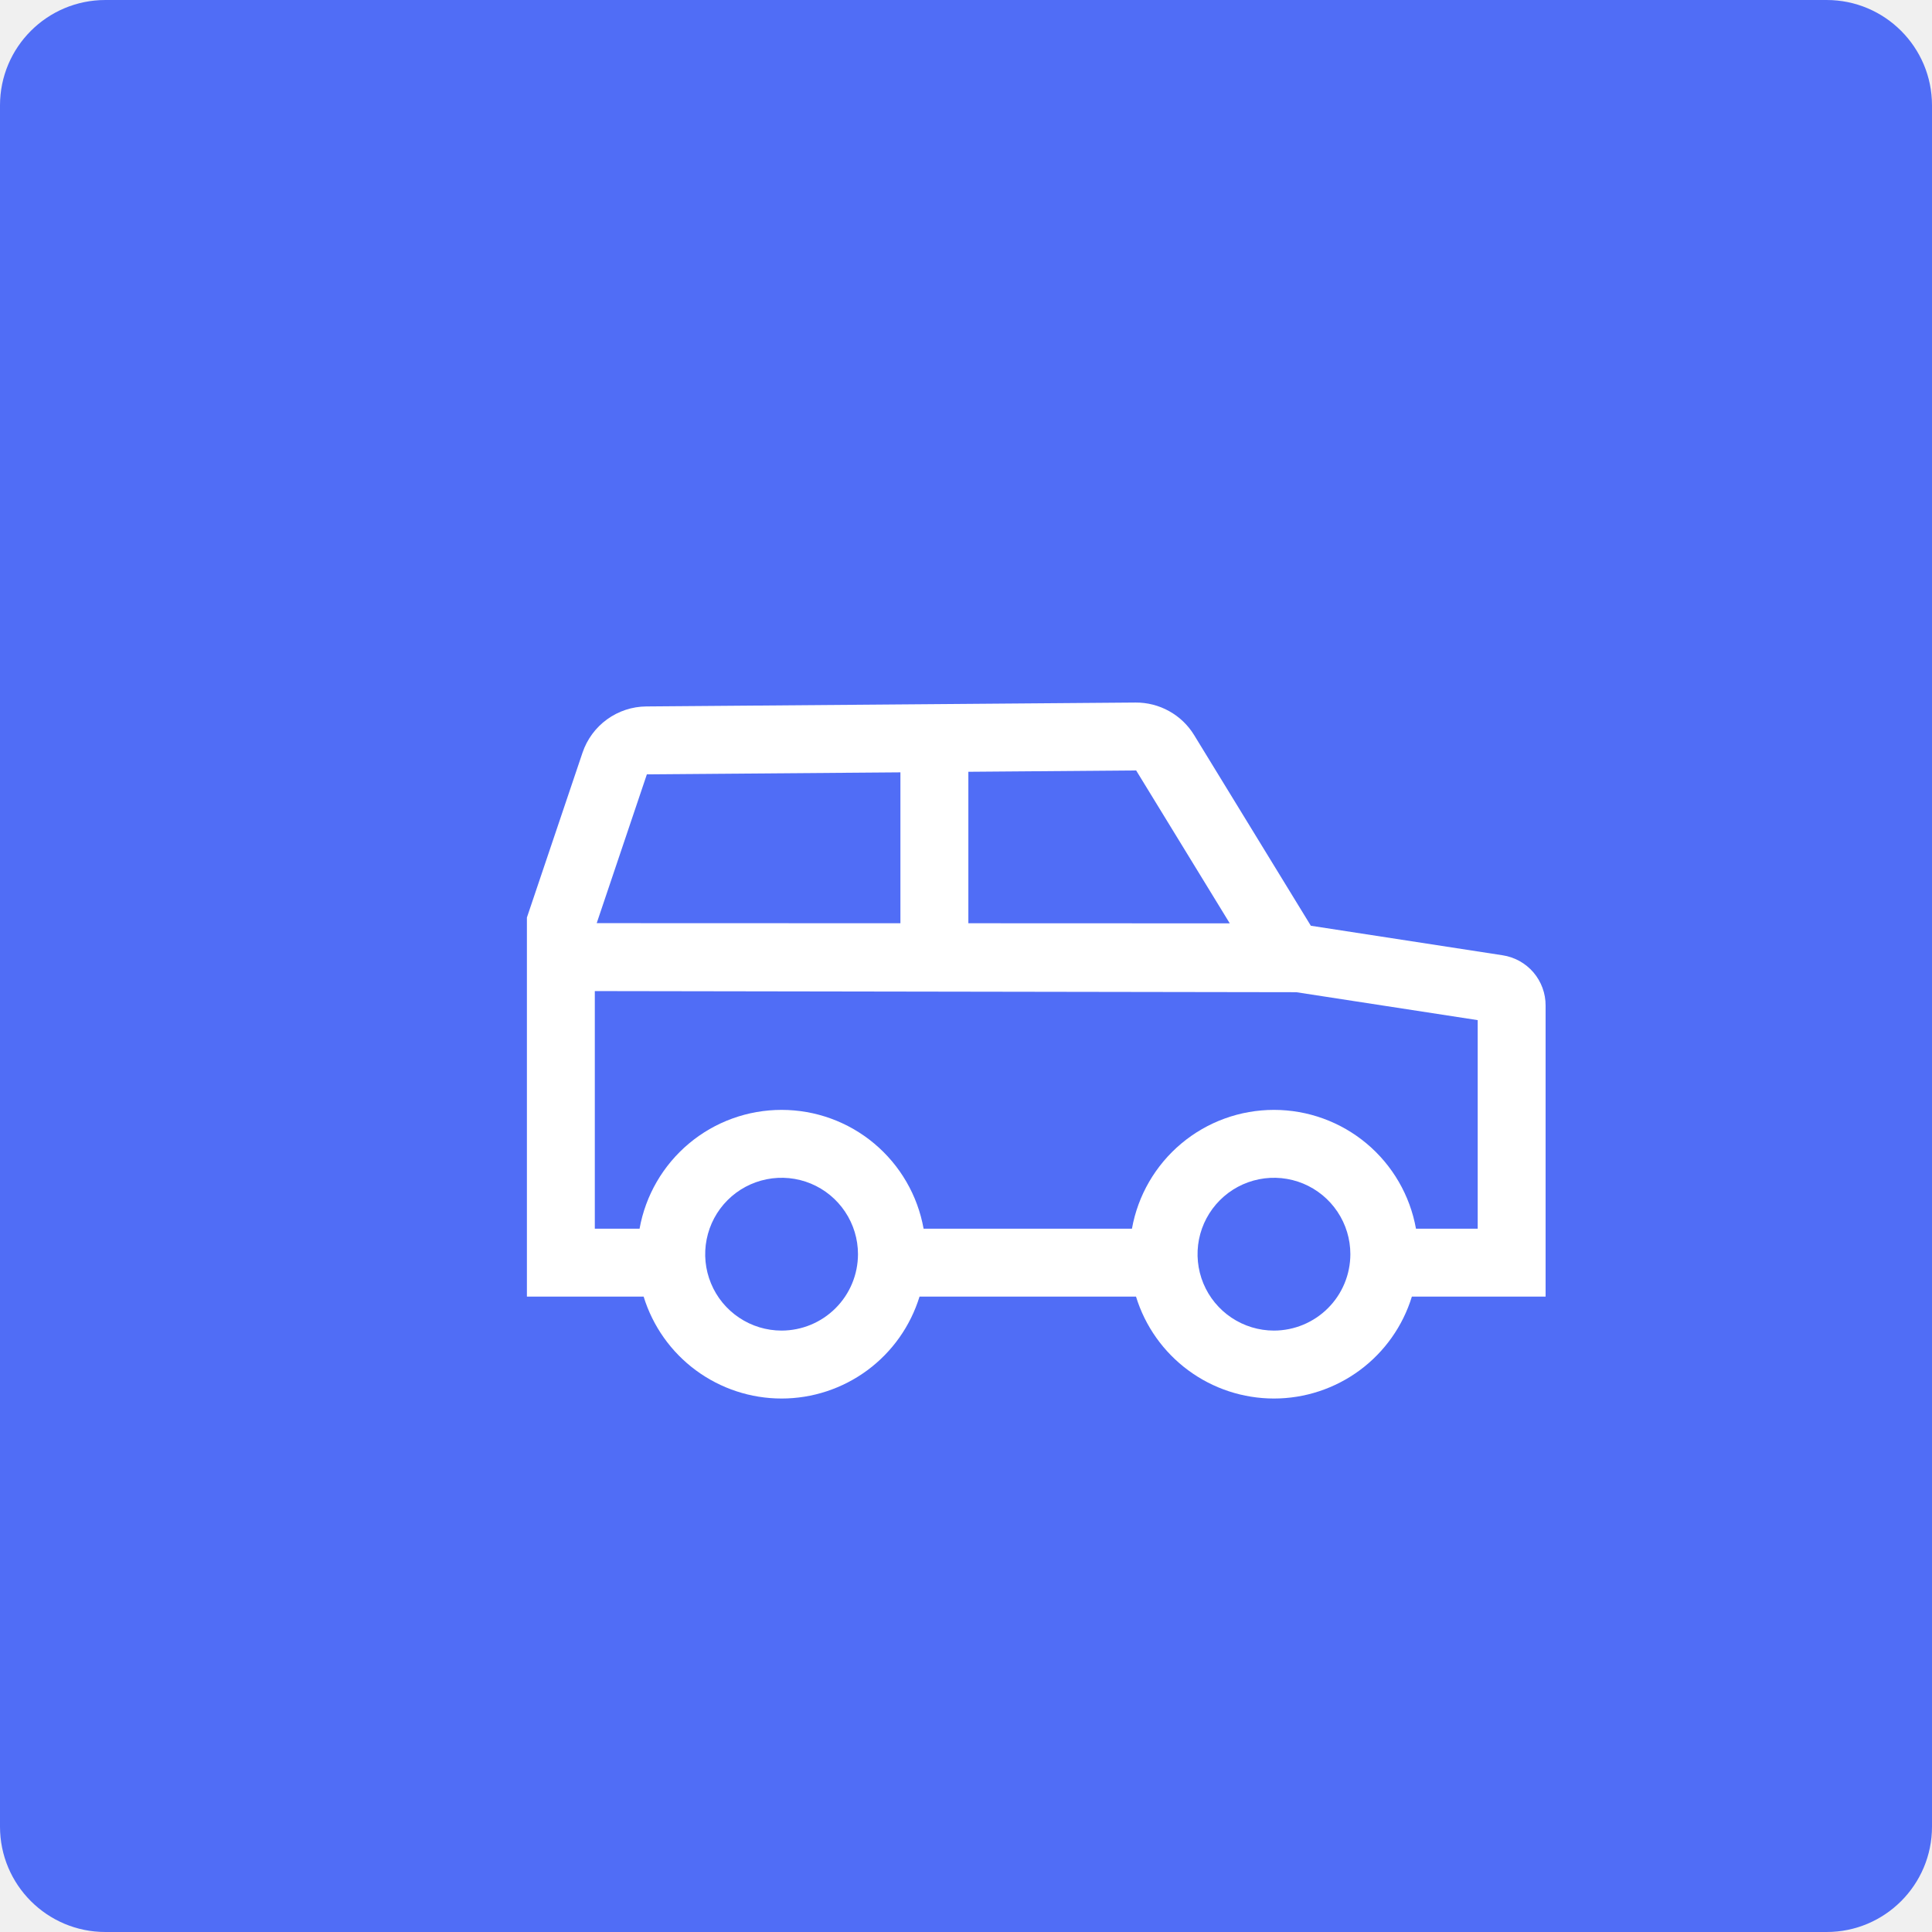
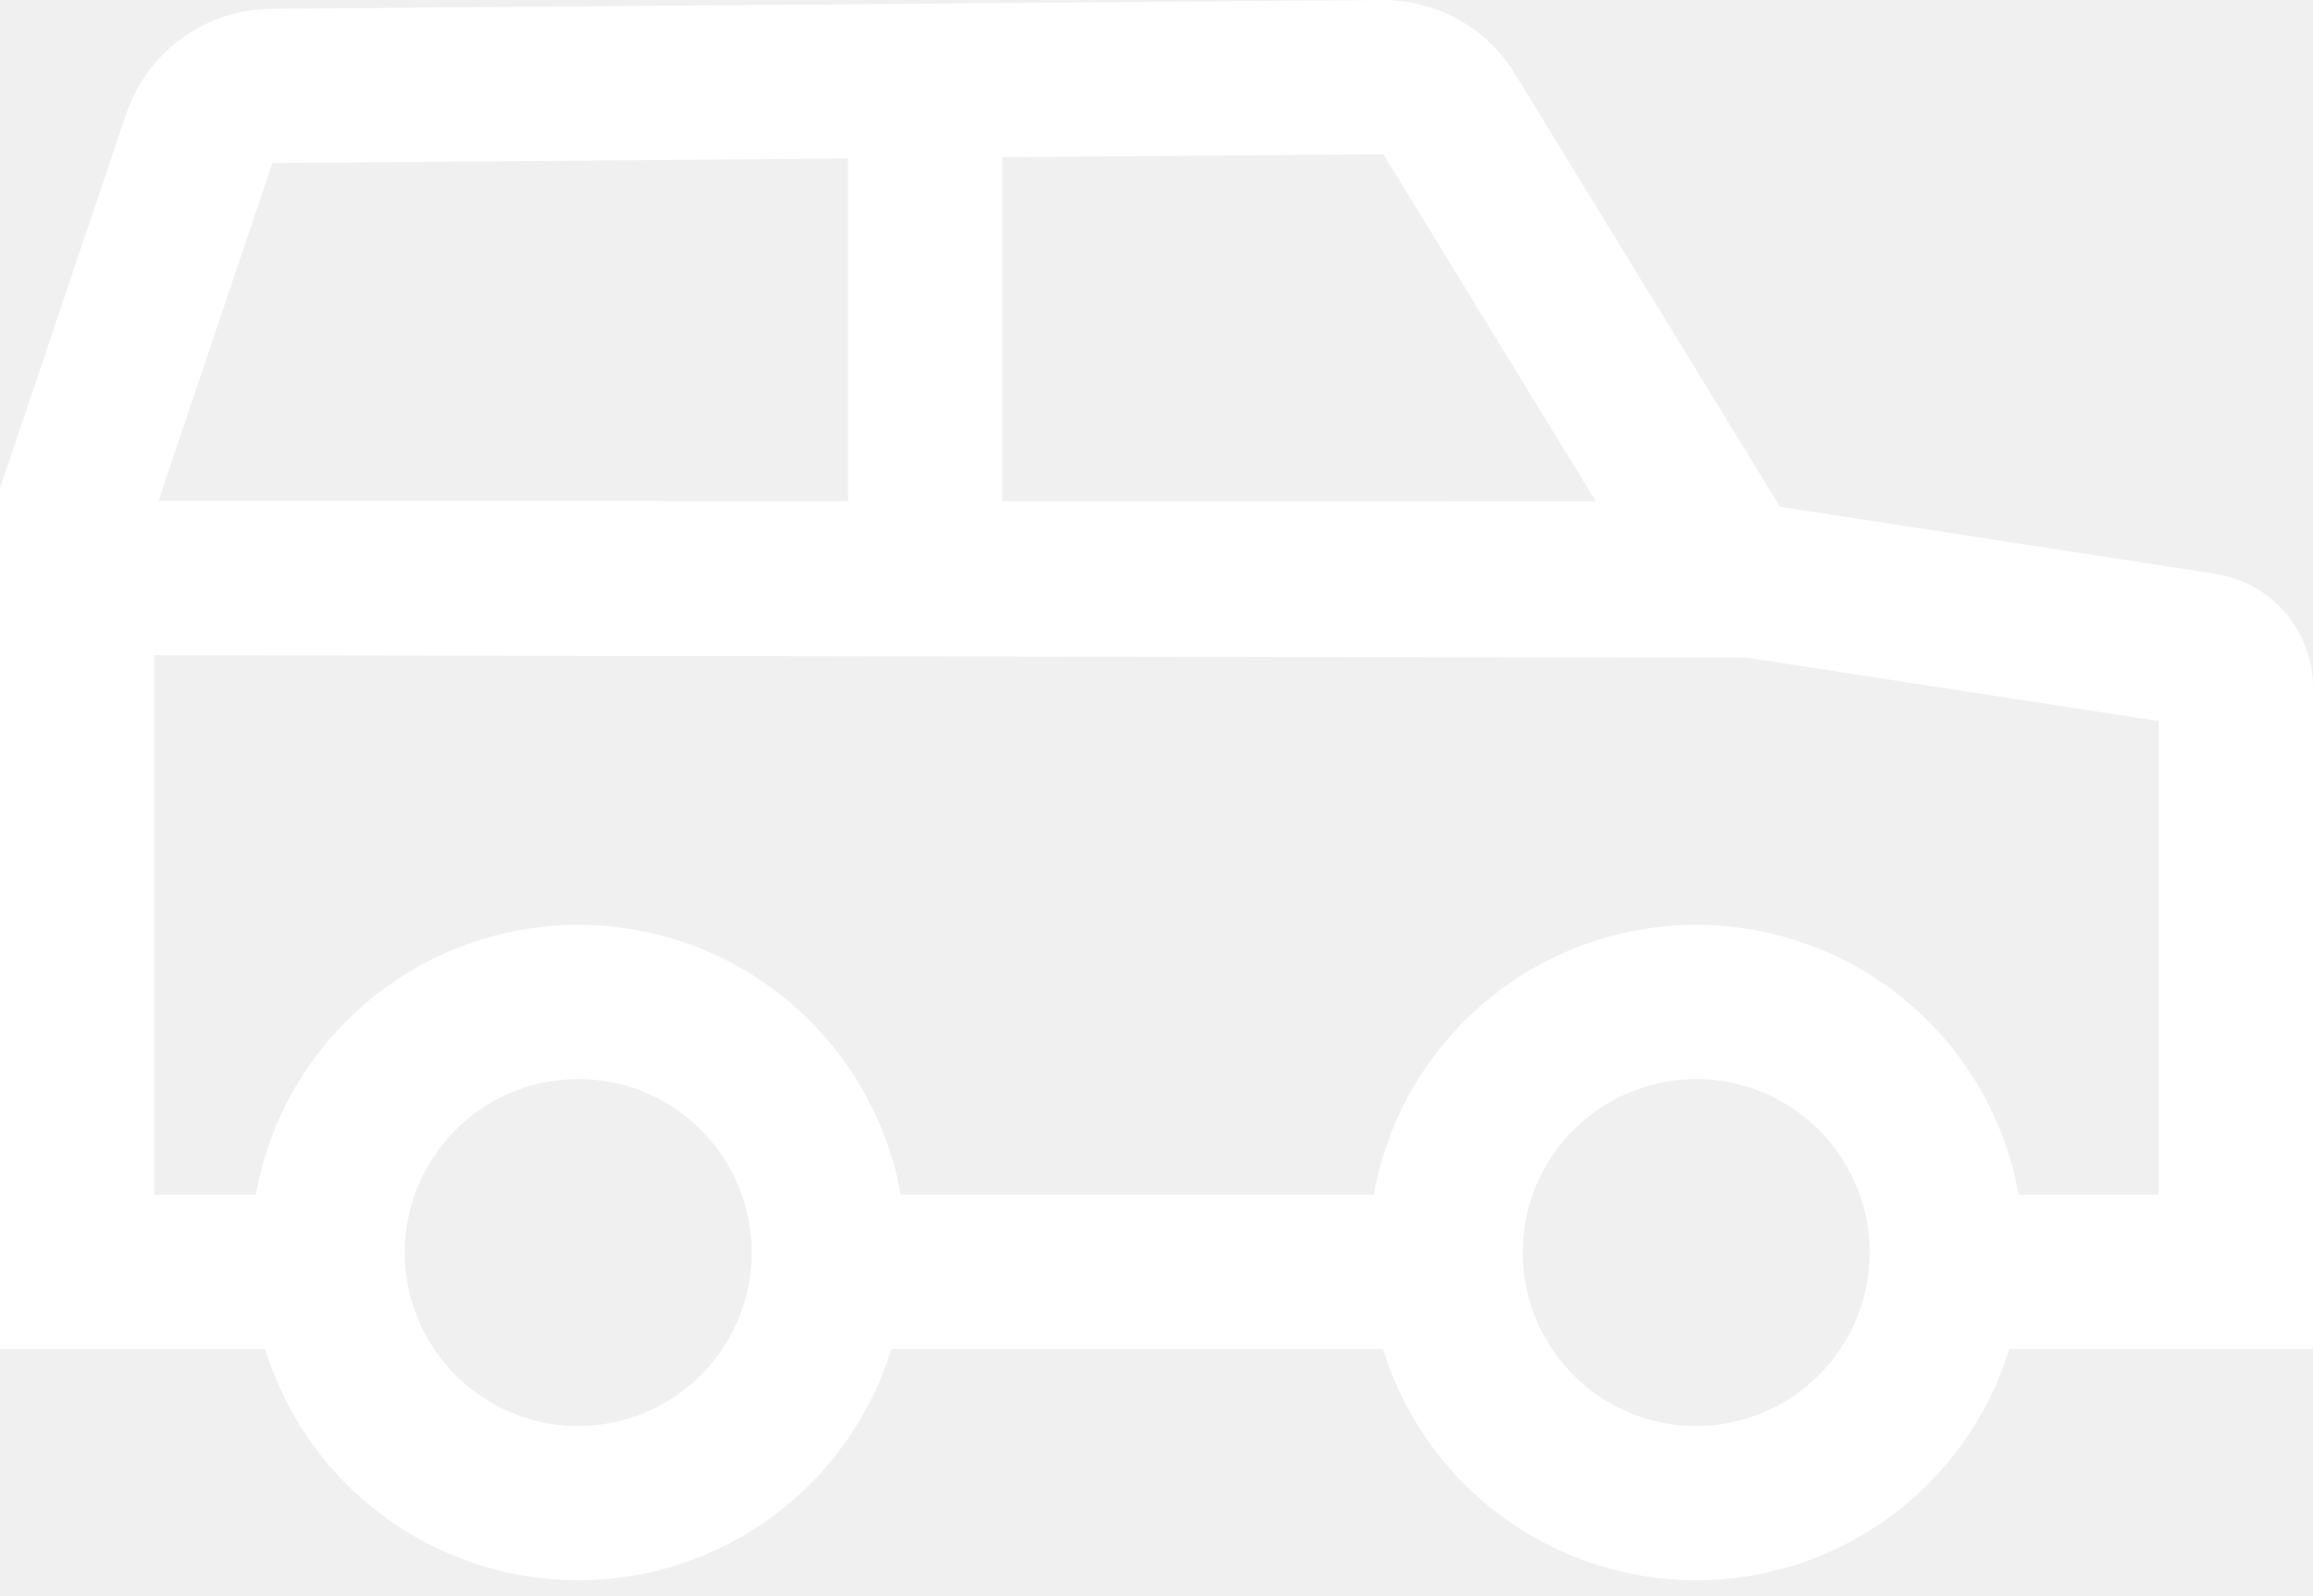
- <svg xmlns="http://www.w3.org/2000/svg" width="55" height="55" viewBox="0 0 55 55" fill="none">
-   <rect width="55" height="55" rx="3" fill="#506DF6" />
-   <path d="M42.771 27.194L37.317 26.354L33.993 20.924C33.819 20.64 33.574 20.405 33.282 20.244C32.991 20.082 32.662 19.998 32.329 20L18.399 20.111C17.997 20.114 17.607 20.243 17.281 20.479C16.956 20.714 16.712 21.046 16.583 21.427L15 26.12V36.912H18.323C18.582 37.752 19.102 38.487 19.809 39.009C20.516 39.531 21.371 39.813 22.25 39.813C23.129 39.813 23.984 39.531 24.691 39.009C25.398 38.487 25.918 37.752 26.177 36.912H32.34C32.598 37.752 33.119 38.487 33.826 39.009C34.532 39.531 35.388 39.813 36.267 39.813C37.145 39.813 38.001 39.531 38.708 39.009C39.414 38.487 39.935 37.752 40.193 36.912H44V28.627C44.002 28.28 43.878 27.945 43.653 27.681C43.427 27.418 43.114 27.245 42.771 27.194ZM27.567 21.971L32.344 21.933L35.009 26.286L27.567 26.283V21.971ZM18.415 22.044L25.633 21.987V26.283L16.987 26.28L18.415 22.044ZM22.25 37.879C21.82 37.879 21.399 37.751 21.042 37.512C20.684 37.273 20.405 36.934 20.241 36.536C20.076 36.139 20.033 35.702 20.117 35.28C20.201 34.858 20.408 34.47 20.712 34.166C21.016 33.862 21.404 33.655 21.826 33.571C22.248 33.487 22.685 33.53 23.082 33.694C23.48 33.859 23.819 34.138 24.058 34.496C24.297 34.853 24.425 35.274 24.425 35.704C24.424 36.281 24.195 36.834 23.787 37.241C23.38 37.649 22.827 37.878 22.25 37.879ZM36.267 37.879C35.837 37.879 35.416 37.751 35.058 37.512C34.701 37.273 34.422 36.934 34.257 36.536C34.093 36.139 34.05 35.702 34.133 35.28C34.217 34.858 34.425 34.47 34.729 34.166C35.033 33.862 35.42 33.655 35.842 33.571C36.264 33.487 36.702 33.53 37.099 33.694C37.496 33.859 37.836 34.138 38.075 34.496C38.314 34.853 38.442 35.274 38.442 35.704C38.441 36.281 38.212 36.834 37.804 37.241C37.396 37.649 36.843 37.878 36.267 37.879ZM42.067 34.979H40.31C40.14 34.03 39.642 33.172 38.903 32.553C38.163 31.934 37.23 31.596 36.267 31.596C35.303 31.596 34.37 31.934 33.631 32.553C32.892 33.172 32.394 34.03 32.224 34.979H26.293C26.123 34.03 25.625 33.172 24.886 32.553C24.147 31.934 23.214 31.596 22.25 31.596C21.286 31.596 20.353 31.934 19.614 32.553C18.875 33.172 18.377 34.03 18.207 34.979H16.933V28.214L36.903 28.246L42.067 29.041V34.979Z" fill="white" />
+ <svg xmlns="http://www.w3.org/2000/svg" width="29" height="20" viewBox="0 0 29 20" fill="none">
+   <path d="M27.771 7.194L22.317 6.354L18.993 0.924C18.819 0.64 18.574 0.405 18.282 0.243C17.991 0.082 17.662 -0.002 17.329 4.4433e-05L3.399 0.111C2.997 0.114 2.607 0.243 2.281 0.479C1.956 0.714 1.712 1.046 1.583 1.427L0 6.12V16.912H3.323C3.582 17.752 4.102 18.487 4.809 19.009C5.516 19.531 6.371 19.813 7.25 19.813C8.129 19.813 8.984 19.531 9.691 19.009C10.398 18.487 10.918 17.752 11.177 16.912H17.34C17.598 17.752 18.119 18.487 18.826 19.009C19.532 19.531 20.388 19.813 21.267 19.813C22.145 19.813 23.001 19.531 23.707 19.009C24.414 18.487 24.935 17.752 25.193 16.912H29V8.627C29.002 8.28 28.878 7.944 28.652 7.681C28.427 7.418 28.114 7.245 27.771 7.194ZM12.567 1.971L17.344 1.933L20.009 6.286L12.567 6.283V1.971ZM3.415 2.044L10.633 1.987V6.283L1.987 6.28L3.415 2.044ZM7.25 17.879C6.82 17.879 6.399 17.751 6.042 17.512C5.684 17.273 5.405 16.934 5.241 16.536C5.076 16.139 5.033 15.701 5.117 15.28C5.201 14.858 5.408 14.47 5.712 14.166C6.016 13.862 6.404 13.655 6.826 13.571C7.248 13.487 7.685 13.53 8.082 13.694C8.48 13.859 8.819 14.138 9.058 14.496C9.297 14.853 9.425 15.274 9.425 15.704C9.424 16.281 9.195 16.834 8.787 17.241C8.379 17.649 7.827 17.878 7.25 17.879ZM21.267 17.879C20.837 17.879 20.416 17.751 20.058 17.512C19.701 17.273 19.422 16.934 19.257 16.536C19.093 16.139 19.049 15.701 19.133 15.28C19.217 14.858 19.424 14.47 19.729 14.166C20.033 13.862 20.42 13.655 20.842 13.571C21.264 13.487 21.702 13.53 22.099 13.694C22.496 13.859 22.836 14.138 23.075 14.496C23.314 14.853 23.442 15.274 23.442 15.704C23.441 16.281 23.212 16.834 22.804 17.241C22.396 17.649 21.843 17.878 21.267 17.879ZM27.067 14.979H25.31C25.14 14.03 24.642 13.171 23.903 12.553C23.163 11.934 22.23 11.595 21.267 11.595C20.303 11.595 19.37 11.934 18.631 12.553C17.892 13.171 17.393 14.03 17.224 14.979H11.293C11.123 14.03 10.625 13.171 9.886 12.553C9.147 11.934 8.214 11.595 7.25 11.595C6.286 11.595 5.353 11.934 4.614 12.553C3.875 13.171 3.377 14.03 3.207 14.979H1.933V8.214L21.903 8.246L27.067 9.041V14.979Z" fill="white" />
</svg>
